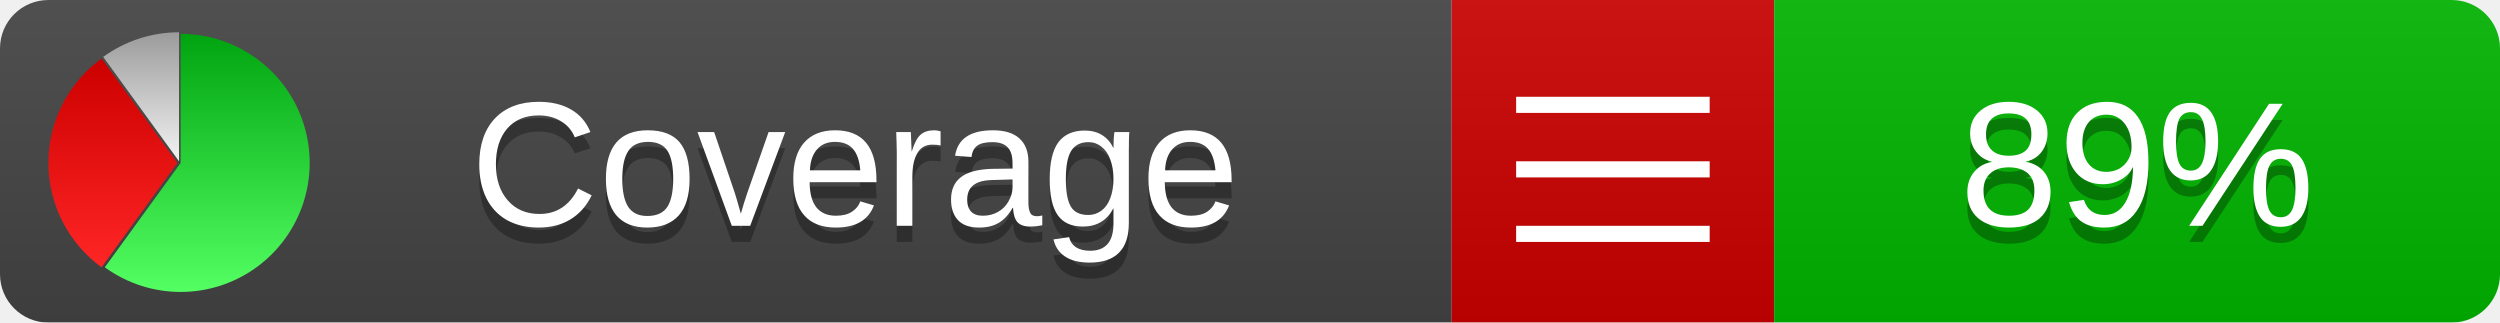
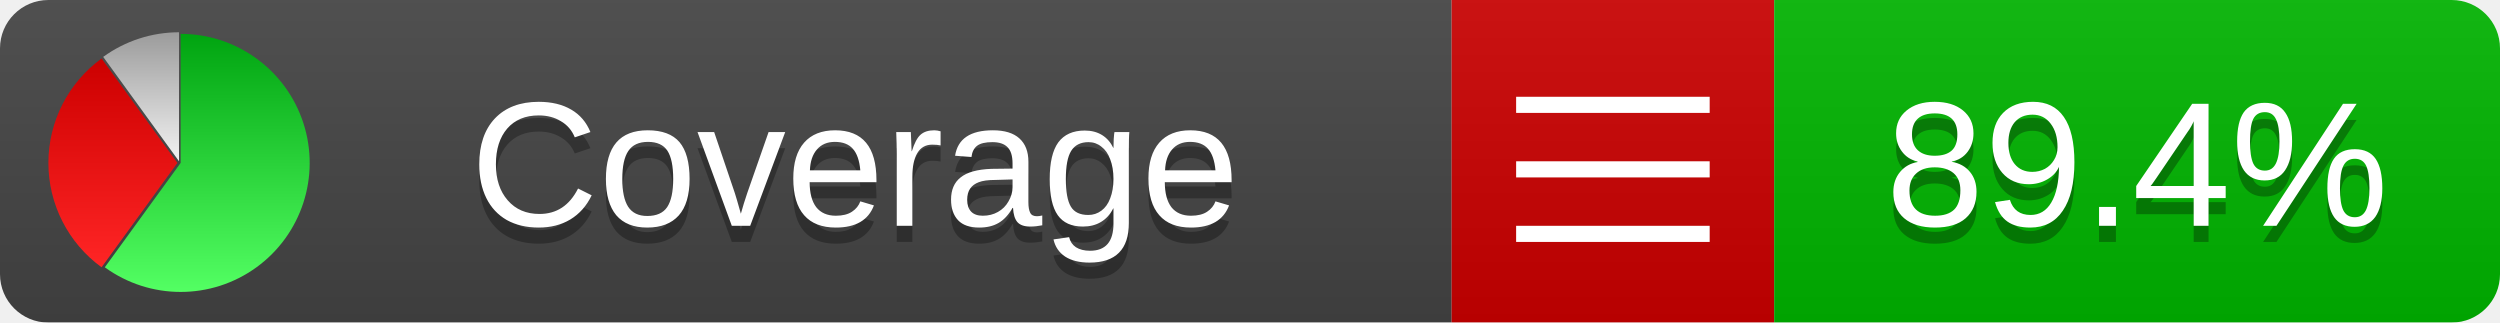
<svg xmlns="http://www.w3.org/2000/svg" xmlns:xlink="http://www.w3.org/1999/xlink" width="155" height="20">
  <style type="text/css">
          
            @keyframes fadeout {
              0 % { visibility: visible; opacity: 1; }
              40% { visibility: visible; opacity: 1; }
              50% { visibility: hidden; opacity: 0; }
              90% { visibility: hidden; opacity: 0; }
              100% { visibility: visible; opacity: 1; }
            }
            @keyframes fadein {
              0% { visibility: hidden; opacity: 0; }
              40% { visibility: hidden; opacity: 0; }
              50% { visibility: visible; opacity: 1; }
              90% { visibility: visible; opacity: 1; }
              100% { visibility: hidden; opacity: 0; }
            }
            .linecoverage {
                animation-duration: 10s;
                animation-name: fadeout;
                animation-iteration-count: infinite;
            }
            .branchcoverage {
                animation-duration: 10s;
                animation-name: fadein;
                animation-iteration-count: infinite;
            }
          
    </style>
  <defs>
    <linearGradient id="gradient" x2="0" y2="100%">
      <stop offset="0" stop-color="#bbb" stop-opacity=".1" />
      <stop offset="1" stop-opacity=".1" />
    </linearGradient>
    <linearGradient id="green" x2="0" y2="100%">
      <stop offset="0" stop-color="#00A410" />
      <stop offset="1" stop-color="#53FF63" />
    </linearGradient>
    <linearGradient id="red" x2="0" y2="100%">
      <stop offset="0" stop-color="#C00" />
      <stop offset="1" stop-color="#FF2525" />
    </linearGradient>
    <linearGradient id="gray" x2="0" y2="100%">
      <stop offset="0" stop-color="#9B9B9B" />
      <stop offset="1" stop-color="#F3F3F3" />
    </linearGradient>
    <mask id="mask">
      <rect width="155" height="20" rx="3" fill="#fff" />
    </mask>
    <g id="icon">
      <path style="fill:url(#green);" d="M205,202.5 l0,-200 a200,200 0 1,1 -117.558,361.803 z" />
      <path style="fill:url(#red);" d="M200,202.5 l-117.558,161.803 a200,200 0 0,1 0,-323.607 z" />
      <path style="fill:url(#gray);" d="M202.5,200 l-117.558,-161.803 a200,200 0 0,1 117.558,-38.196 z" />
    </g>
  </defs>
  <g mask="url(#mask)">
    <rect x="0" y="0" width="90" height="20" fill="#444" />
    <rect x="90" y="0" width="20" height="20" fill="#c00" />
    <rect x="110" y="0" width="45" height="20" fill="#00B600" />
    <rect x="0" y="0" width="155" height="20" fill="url(#gradient)" />
  </g>
  <g>
    <path class="" stroke="#fff" d="M94 6.5 h12 M94 10.5 h12 M94 14.5 h12" />
  </g>
  <g fill="#fff" text-anchor="middle" font-family="Verdana,Arial,Geneva,sans-serif" font-size="11">
    <a xlink:href="https://github.com/danielpalme/ReportGenerator" target="_top">
      <use xlink:href="#icon" transform="translate(3,2) scale(.04)" />
    </a>
    <text x="53" y="15" fill="#010101" fill-opacity=".3">Coverage</text>
    <text x="53" y="14" fill="#fff">Coverage</text>
-     <text class="" x="132.5" y="15" fill="#010101" fill-opacity=".3">89%</text>
-     <text class="" x="132.5" y="14">89%</text>
+     <text class="" x="132.5" y="15" fill="#010101" fill-opacity=".3">89.4%</text>
+     <text class="" x="132.5" y="14">89.4%</text>
  </g>
  <g>
    <rect class="" x="90" y="0" width="65" height="20" fill-opacity="0" />
  </g>
</svg>
